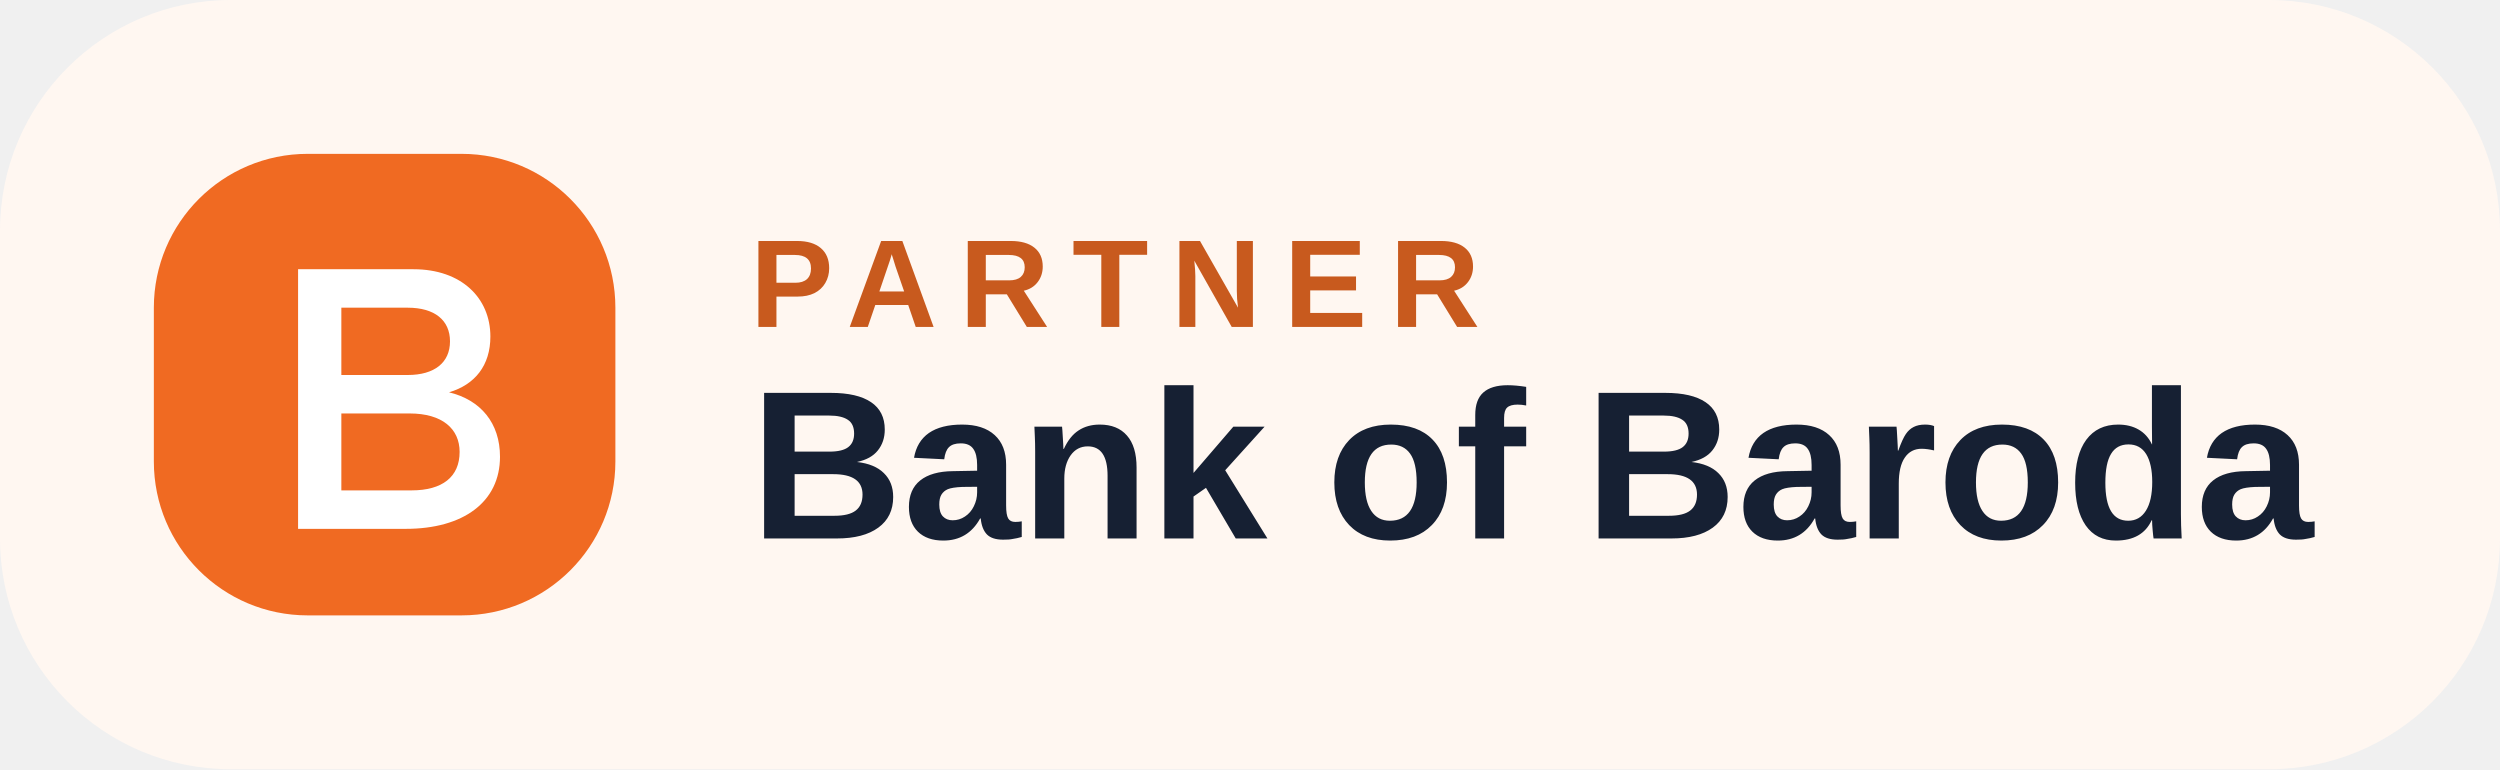
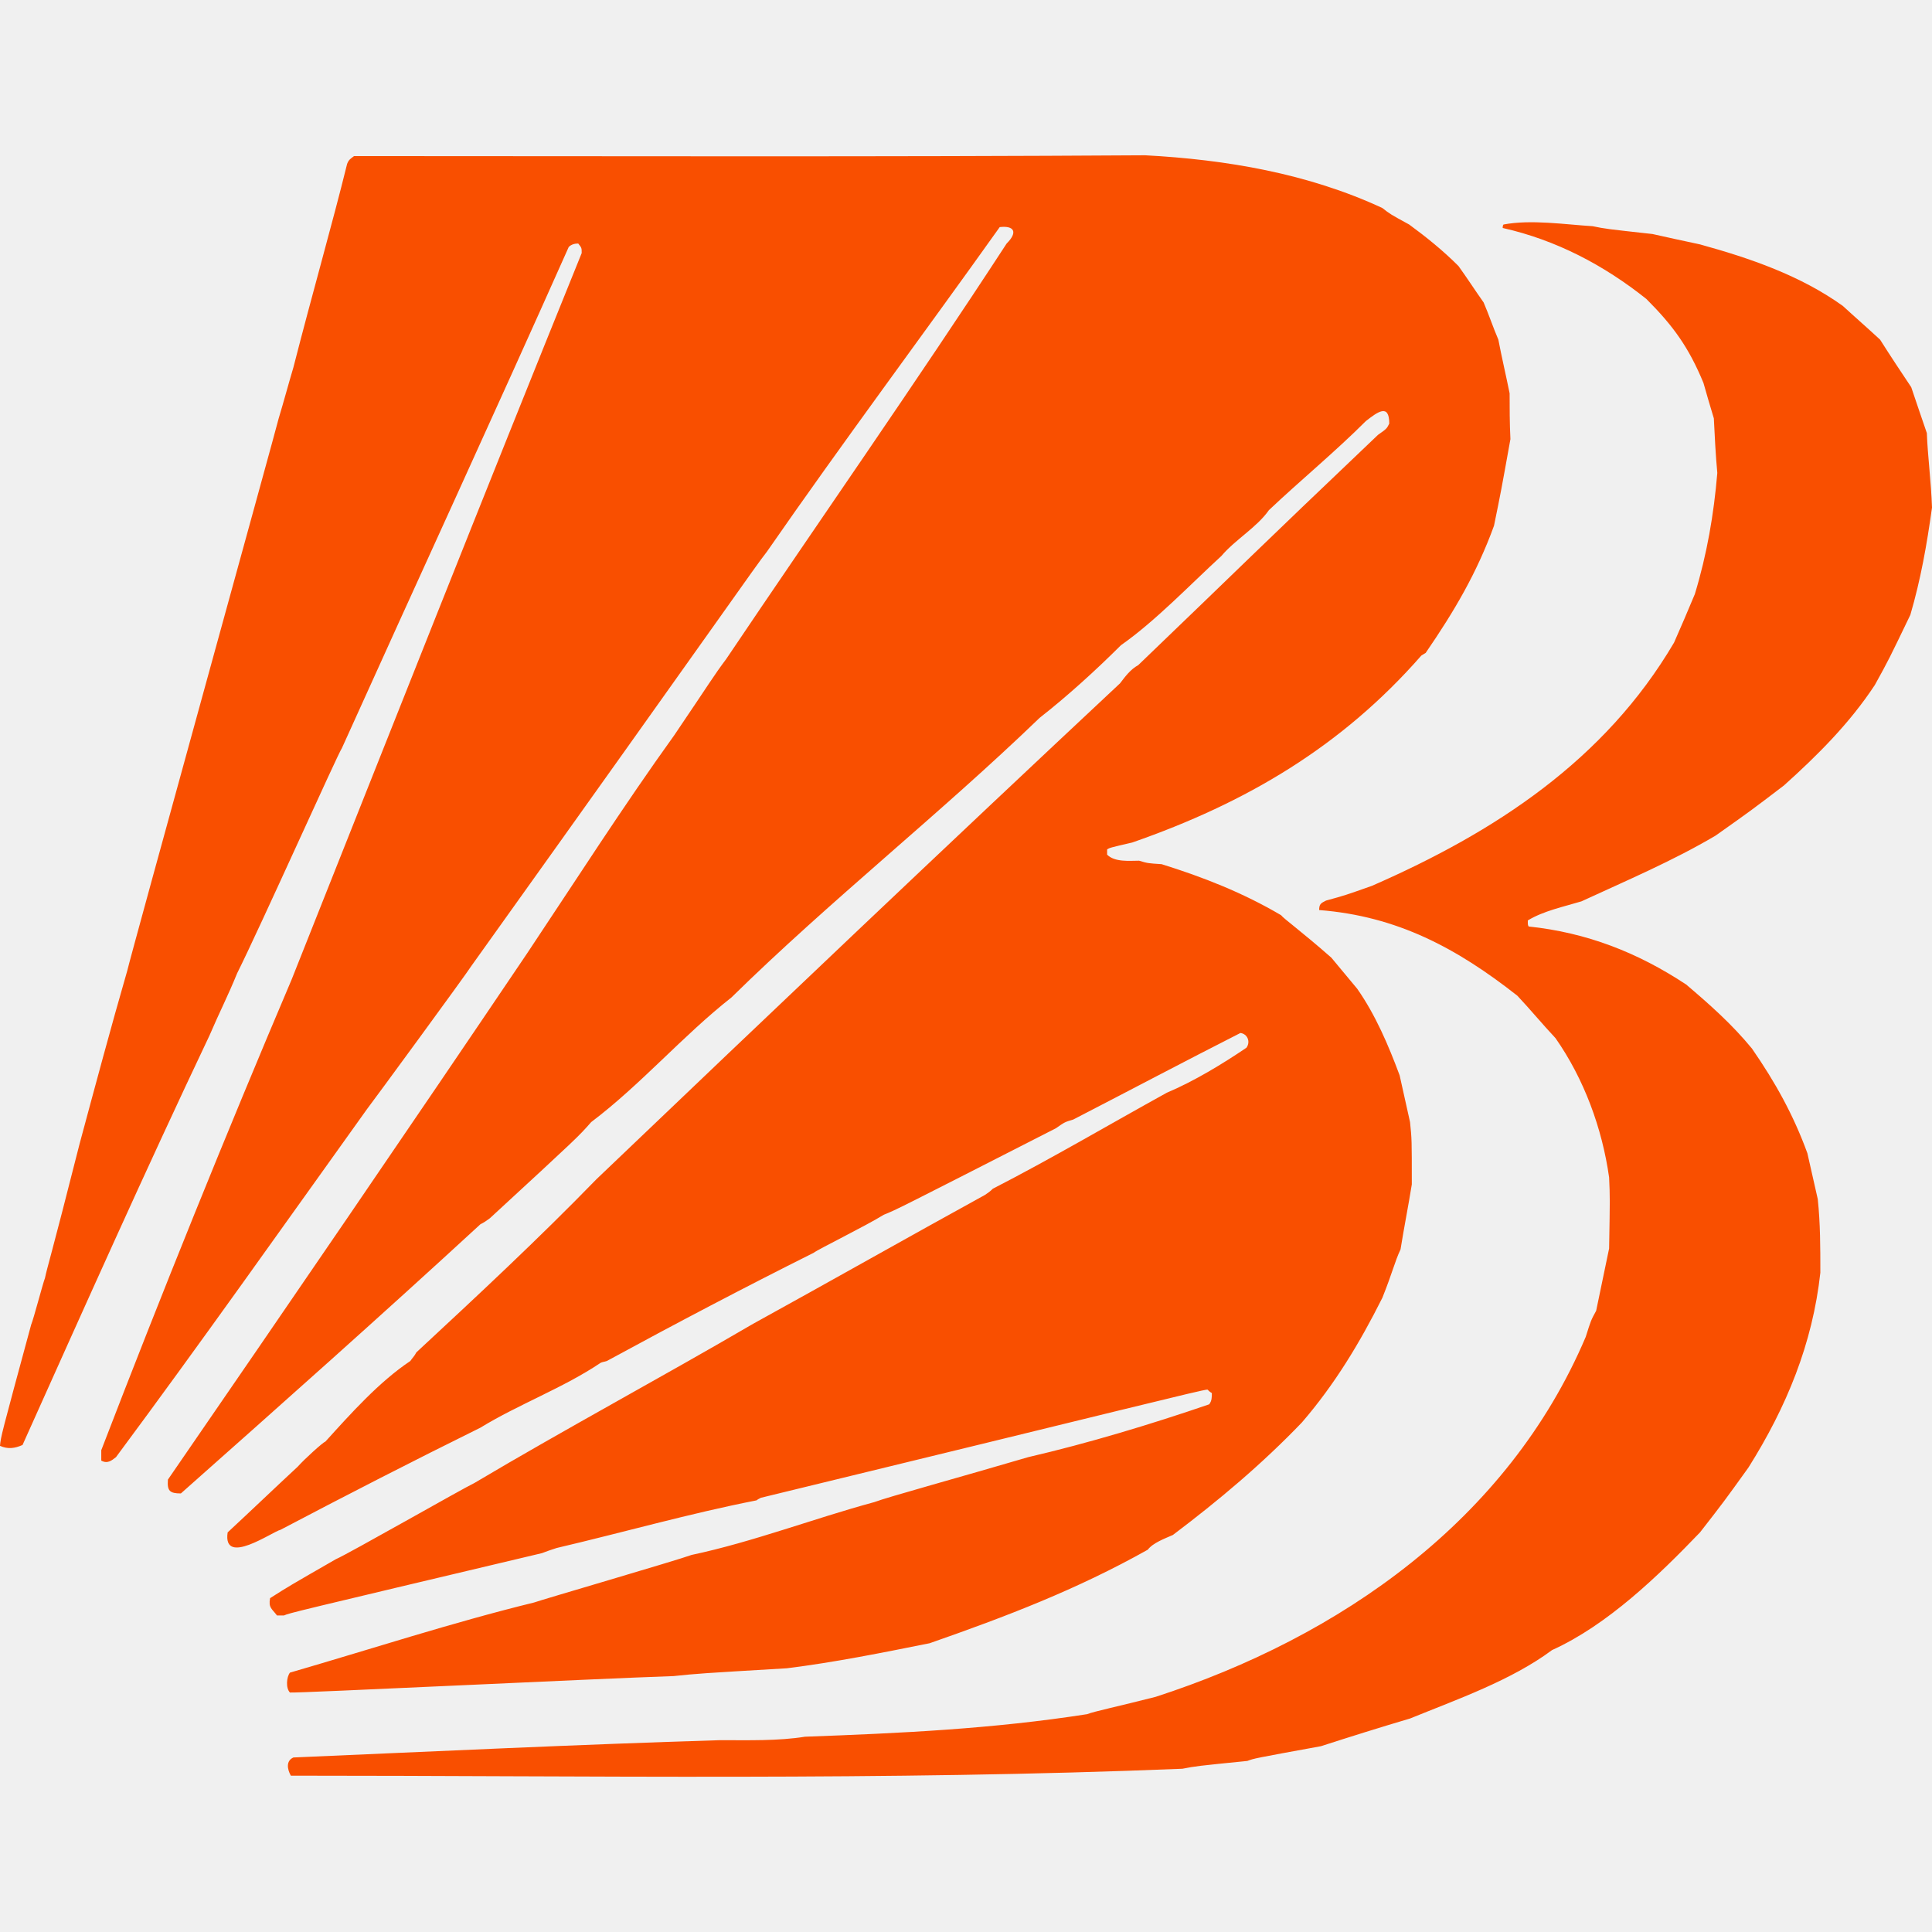
- <svg xmlns="http://www.w3.org/2000/svg" width="260" height="80" viewBox="0 0 260 80" fill="none">
-   <rect width="260" height="80" rx="24" fill="#FFF7F1" />
-   <rect x="16" y="16" width="48" height="48" rx="16" fill="#F06A22" />
-   <path d="M31 28H43C48 28 51 31 51 35C51 38 49.4 40 46.7 40.8C50 41.6 52 44 52 47.5C52 52.2 48.2 55 42.2 55H31V28ZM42.4 39C45.2 39 46.8 37.7 46.8 35.5C46.8 33.3 45.2 32 42.4 32H35.5V39H42.4ZM42.8 51C46 51 47.8 49.6 47.8 47C47.8 44.6 46 43 42.6 43H35.5V51H42.8Z" fill="white" />
-   <text x="78" y="34" fill="#C85A1E" font-family="Segoe UI, Arial, sans-serif" font-size="13" font-weight="700" letter-spacing="0.18em">PARTNER</text>
-   <text x="78" y="56" fill="#162033" font-family="Segoe UI, Arial, sans-serif" font-size="22" font-weight="800">Bank of Baroda</text>
+ <svg xmlns="http://www.w3.org/2000/svg" width="24" height="24" viewBox="0 0 24 24" fill="none">
+   <path fill-rule="evenodd" clip-rule="evenodd" d="M18.763 5.455C18.645 6.111 18.645 6.111 18.559 6.531C18.344 7.122 18.064 7.595 17.71 8.111C17.688 8.122 17.677 8.133 17.656 8.144C16.667 9.273 15.484 9.972 14.065 10.466C13.785 10.531 13.785 10.531 13.753 10.552V10.617C13.85 10.713 14.032 10.692 14.15 10.692C14.258 10.724 14.258 10.724 14.43 10.735C14.946 10.896 15.441 11.09 15.914 11.369C15.946 11.412 16.172 11.574 16.538 11.896C16.645 12.025 16.753 12.154 16.86 12.283C17.086 12.606 17.247 12.982 17.387 13.359C17.43 13.552 17.473 13.746 17.516 13.939C17.538 14.154 17.538 14.154 17.538 14.713C17.495 14.982 17.441 15.251 17.398 15.52C17.323 15.681 17.301 15.8 17.172 16.122C16.892 16.681 16.581 17.197 16.172 17.671C15.677 18.187 15.14 18.638 14.57 19.068C14.473 19.111 14.323 19.165 14.258 19.251C13.376 19.746 12.505 20.079 11.548 20.413C10.957 20.531 10.376 20.649 9.774 20.724C8.677 20.789 8.677 20.789 8.366 20.821C7.398 20.853 3.667 21.036 3.602 21.025C3.548 20.972 3.559 20.832 3.602 20.778C4.602 20.488 5.624 20.154 6.634 19.907C6.72 19.875 8.419 19.38 8.591 19.316C9.355 19.154 10.107 18.864 10.86 18.66C11.032 18.595 11.935 18.348 12.774 18.101C13.516 17.929 14.301 17.692 15.021 17.445C15.054 17.402 15.054 17.359 15.054 17.305C15.032 17.294 15.011 17.273 15 17.262C14.935 17.262 13.968 17.509 9.452 18.606C9.43 18.617 9.409 18.628 9.398 18.638C8.57 18.8 7.742 19.036 6.914 19.23C6.849 19.251 6.785 19.273 6.731 19.294C3.602 20.036 3.602 20.036 3.527 20.068H3.441C3.376 19.982 3.333 19.972 3.355 19.853C3.591 19.703 3.591 19.703 4.172 19.369C4.323 19.305 5.753 18.488 5.892 18.423C7.032 17.746 8.215 17.111 9.355 16.445C10.312 15.918 11.28 15.369 12.237 14.843C12.269 14.821 12.301 14.8 12.333 14.767C13.065 14.391 13.774 13.972 14.495 13.574C14.828 13.434 15.183 13.219 15.484 13.015C15.538 12.939 15.495 12.843 15.409 12.832C14.71 13.187 14.021 13.552 13.333 13.907C13.226 13.939 13.226 13.939 13.118 14.015C11.14 15.025 11.14 15.025 10.979 15.09C10.753 15.23 10.161 15.52 10.107 15.563C9.247 15.993 8.387 16.445 7.538 16.907C7.505 16.918 7.484 16.918 7.462 16.929C7 17.24 6.441 17.445 5.968 17.735C5.14 18.144 4.301 18.574 3.484 19.004C3.387 19.025 2.763 19.466 2.828 19.036C3.118 18.767 3.409 18.488 3.699 18.219C3.785 18.122 4.011 17.918 4.043 17.907C4.355 17.563 4.71 17.165 5.097 16.907C5.118 16.875 5.151 16.843 5.172 16.8C5.925 16.101 6.688 15.391 7.409 14.649C9.57 12.585 11.742 10.52 13.914 8.488C13.979 8.402 14.043 8.316 14.14 8.262C15.462 6.993 15.548 6.896 17.118 5.402C17.226 5.326 17.226 5.326 17.258 5.262C17.258 5.004 17.108 5.122 16.968 5.23C16.581 5.617 16.161 5.961 15.763 6.337C15.613 6.552 15.344 6.703 15.172 6.907C14.796 7.251 14.355 7.714 13.925 8.015C13.613 8.326 13.258 8.649 12.914 8.918C11.677 10.111 10.312 11.187 9.086 12.391C8.484 12.864 7.957 13.477 7.344 13.939C7.183 14.122 7.183 14.122 6.086 15.133C6.043 15.165 6.011 15.187 5.968 15.208C4.742 16.337 3.495 17.445 2.247 18.552C2.108 18.552 2.075 18.52 2.086 18.38C3.581 16.208 5.075 14.025 6.548 11.843C7.151 10.939 7.742 10.015 8.376 9.133C8.828 8.466 8.86 8.402 9.021 8.187C10.172 6.477 11.376 4.757 12.505 3.025C12.645 2.886 12.602 2.8 12.419 2.821C11.462 4.165 10.473 5.488 9.527 6.853C9.366 7.058 9.065 7.509 5.86 11.993C5.785 12.111 4.634 13.681 4.559 13.778C3.527 15.219 2.495 16.681 1.441 18.101C1.387 18.144 1.333 18.187 1.258 18.144V18.015C2.011 16.058 2.806 14.09 3.624 12.165C4.817 9.165 6.011 6.144 7.226 3.144C7.226 3.079 7.226 3.079 7.183 3.025C7.14 3.025 7.097 3.036 7.065 3.068C6.14 5.144 5.183 7.219 4.247 9.294C4.204 9.348 3.226 11.531 2.946 12.09C2.828 12.38 2.731 12.563 2.602 12.864C1.806 14.541 1.043 16.251 0.28 17.95C0.183 17.993 0.097 18.004 0 17.961C0.011 17.843 0.011 17.843 0.387 16.456C0.419 16.38 0.527 15.961 0.559 15.875C0.591 15.724 0.624 15.649 0.989 14.208C1.183 13.488 1.376 12.767 1.581 12.058C1.613 11.907 3.441 5.294 3.462 5.197C3.527 4.982 3.581 4.778 3.645 4.563C3.882 3.638 4.129 2.778 4.312 2.036C4.333 1.982 4.355 1.972 4.398 1.939C7.667 1.939 10.946 1.95 14.226 1.929C15.226 1.982 16.247 2.154 17.172 2.584C17.269 2.66 17.269 2.66 17.505 2.789C17.71 2.939 17.925 3.111 18.118 3.305C18.226 3.455 18.323 3.606 18.43 3.757C18.495 3.907 18.548 4.068 18.613 4.219C18.656 4.445 18.71 4.671 18.753 4.886C18.753 5.058 18.753 5.251 18.763 5.455ZM24 6.305C23.936 6.767 23.86 7.197 23.731 7.638C23.462 8.197 23.462 8.197 23.29 8.509C22.979 8.982 22.581 9.38 22.161 9.757C21.753 10.068 21.753 10.068 21.312 10.38C20.785 10.692 20.204 10.939 19.645 11.197C19.43 11.262 19.172 11.316 18.979 11.434C18.979 11.488 18.979 11.488 18.989 11.509C19.71 11.585 20.344 11.832 20.946 12.23C21.237 12.477 21.516 12.724 21.763 13.025C22.054 13.445 22.28 13.853 22.452 14.326C22.495 14.52 22.538 14.703 22.581 14.896C22.613 15.197 22.613 15.498 22.613 15.81C22.516 16.692 22.194 17.477 21.72 18.23C21.419 18.649 21.419 18.649 21.118 19.036C20.602 19.574 19.968 20.187 19.28 20.498C18.774 20.875 18.097 21.111 17.516 21.348C17.151 21.456 16.774 21.574 16.409 21.692C15.581 21.843 15.581 21.843 15.495 21.875C14.86 21.939 14.86 21.939 14.688 21.972C11.011 22.122 7.29 22.058 3.613 22.058C3.57 21.982 3.548 21.875 3.645 21.832C5.409 21.756 7.183 21.671 8.946 21.617C9.29 21.617 9.667 21.628 10 21.574C11.183 21.531 12.333 21.477 13.505 21.294C13.581 21.262 13.893 21.197 14.355 21.079C16.645 20.337 18.731 18.886 19.699 16.606C19.763 16.402 19.763 16.402 19.828 16.283C19.882 16.025 19.936 15.767 19.989 15.509C20 14.875 20 14.875 19.989 14.627C19.903 14.015 19.677 13.402 19.323 12.896C19.161 12.724 19.011 12.541 18.849 12.369C18.097 11.778 17.355 11.38 16.387 11.305C16.387 11.23 16.409 11.219 16.473 11.187C16.71 11.122 16.71 11.122 17.043 11.004C18.57 10.337 19.936 9.445 20.796 7.982C20.882 7.789 20.968 7.585 21.054 7.38C21.204 6.886 21.29 6.391 21.333 5.875C21.312 5.649 21.301 5.423 21.29 5.197C21.247 5.058 21.204 4.907 21.161 4.757C20.979 4.316 20.785 4.047 20.452 3.714C19.925 3.294 19.333 2.982 18.667 2.832C18.667 2.821 18.667 2.8 18.677 2.789C19.021 2.724 19.441 2.789 19.785 2.81C19.946 2.843 19.946 2.843 20.527 2.907C20.72 2.95 20.914 2.993 21.118 3.036C21.742 3.208 22.366 3.423 22.892 3.8C23.043 3.939 23.204 4.079 23.355 4.219C23.484 4.423 23.613 4.617 23.742 4.81C23.806 5.004 23.871 5.187 23.936 5.38C23.946 5.66 23.989 5.982 24 6.305Z" fill="#F94F00" />
</svg>
